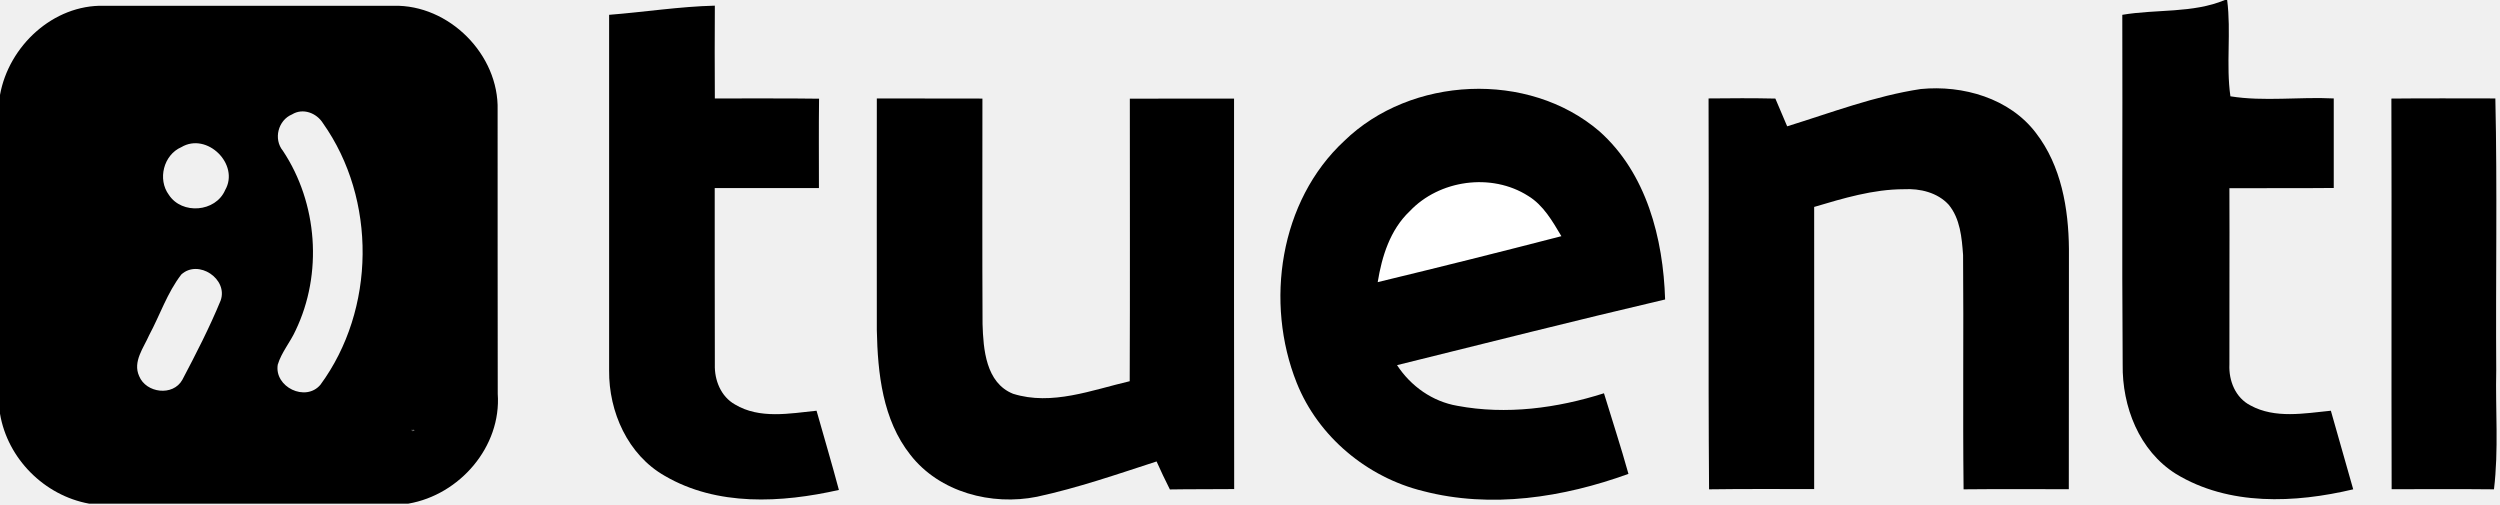
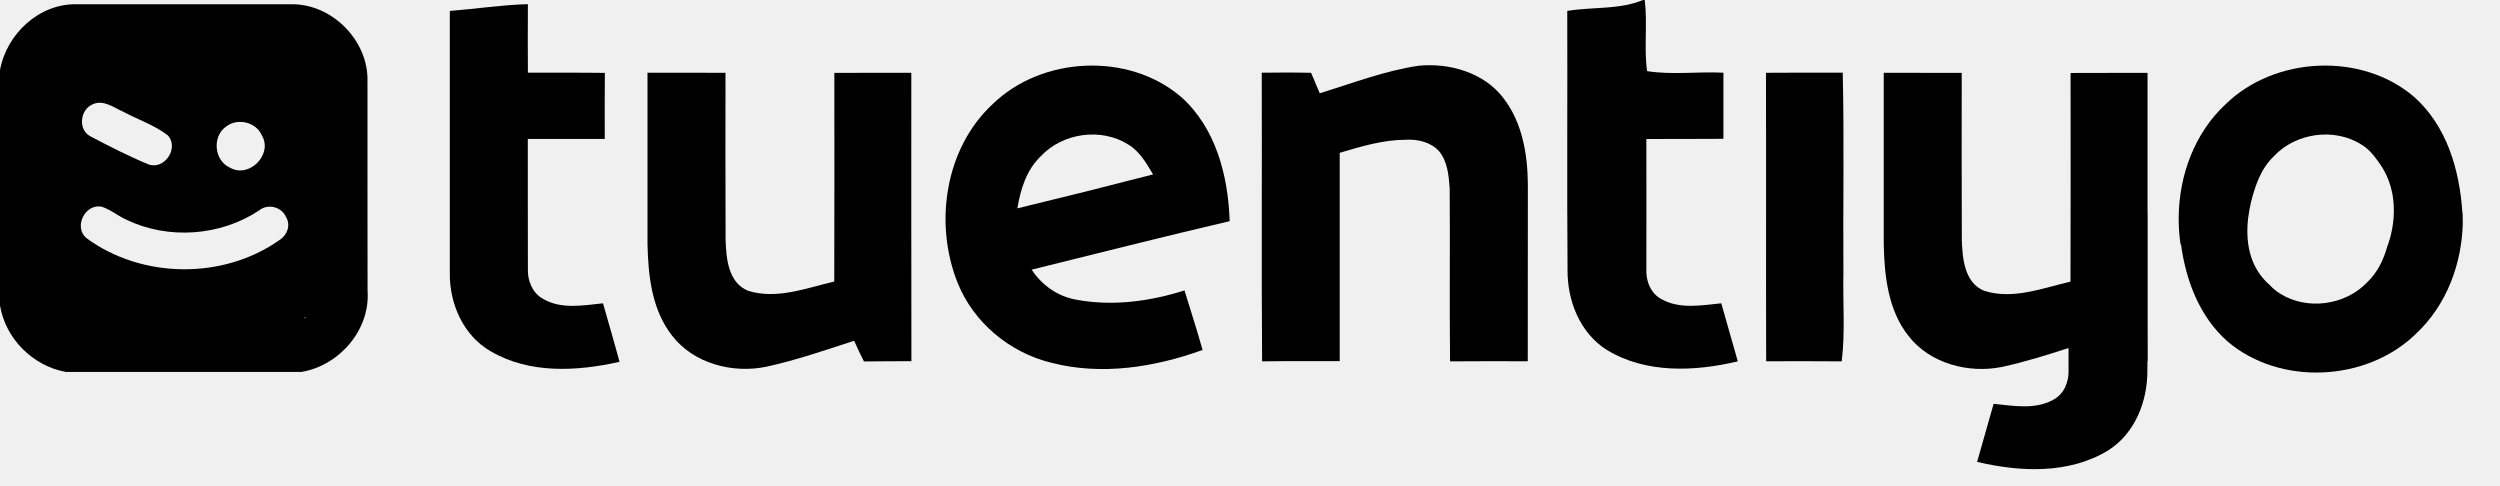
- <svg xmlns="http://www.w3.org/2000/svg" version="1.1" id="Capa_1" x="0px" y="0px" viewBox="0 0 1991 402" style="enable-background:new 0 0 1991 402;" xml:space="preserve">
-   <style type="text/css">
- 	.st0{fill:#FFFFFF;}
- </style>
-   <path class="st0" d="M1122.6,168.3c23.6-25.1,65.3-30.9,94.4-12.3c12.2,7.4,19.4,20.1,26.5,32.1c-48.7,12.6-97.4,24.8-146.3,36.6  C1100.5,204.2,1107,183,1122.6,168.3z" />
+ <svg xmlns="http://www.w3.org/2000/svg" version="1.1" id="Capa_1" x="0px" y="0px" viewBox="0 0 2696.1 523.6" style="enable-background:new 0 0 2696.1 523.6;" xml:space="preserve">
  <path d="M1771.9,0h1.8c3.3,25.4-1,51.6,2.6,76.7c26.7,4.3,55,0.3,82.3,1.7c0,23.8,0,47.6,0,71.3c-27.7,0.3-55.4,0-83.1,0.2  c0.2,46.8-0.1,93.6,0,140.4c-0.6,12.9,4.8,26.5,16.8,32.6c19.6,10.7,42.9,6.3,64,4.2c5.9,20.9,11.9,41.8,17.8,62.6  c-46.4,11-99,13.4-141.2-12.3c-29.3-18.4-42.9-53.6-42.4-87.2c-0.7-92.8,0-185.6-0.3-278.4C1717.3,7.2,1746.3,10.7,1771.9,0z" />
  <path d="M485.1,11.8c28.1-2.2,56-6.6,84.2-7.3c-0.2,24.6-0.1,49.2,0,73.9c27.7,0.1,55.4-0.2,83,0.2c-0.3,23.7-0.1,47.5-0.1,71.2  c-27.7,0-55.3,0-83,0c0.1,46.8-0.1,93.7,0.1,140.5c-0.4,12.4,4.8,25.5,16,31.8c19.6,11.8,43.6,7.2,65,5c5.9,21,12.2,42,17.8,63.1  c-45.7,10.3-97,13.2-138.8-11.3c-29.3-16.7-44.5-50.9-44.2-83.8C485.1,200.7,485.1,106.3,485.1,11.8z" />
  <path d="M1423.3,100.6c35.2-10.9,69.9-24.2,106.4-29.7c33.5-3.3,70.8,7.3,91.8,35.1c20.1,26.1,25.9,60.1,26.2,92.3  c-0.1,63.8,0,127.6-0.1,191.3c-27.9,0-55.9-0.2-83.8,0.1c-0.7-62.2,0.1-124.4-0.4-186.6c-1-13.8-2.3-29-11.5-40.1  c-8.9-9.7-22.8-13-35.6-12.3c-24.5,0-48.2,7.2-71.5,14.1c0,74.9,0.1,149.8,0,224.7c-27.9,0-55.8-0.2-83.7,0.2  c-0.8-103.8,0-207.5-0.4-311.3c17.7-0.2,35.5-0.3,53.2,0.1C1417,85.9,1420.2,93.3,1423.3,100.6z" />
-   <path d="M1070.5,112.3c53.1-51.7,146.7-56.2,203.2-7.8c37.6,33.4,50.9,85.4,52.4,134c-71.3,16.7-142.4,34.7-213.5,52.3  c11,16.8,28.2,29,48.1,32.4c38.9,7.3,79.3,1.9,116.7-10c6.5,21.4,13.5,42.6,19.5,64.2c-51.9,18.8-109.4,27.8-163.5,13.7  c-44.5-10.9-83.6-43.3-100.7-86.2C1007.2,241,1019,160.1,1070.5,112.3 M1122.6,168.3c-15.5,14.7-22.1,35.9-25.4,56.4  c48.9-11.8,97.6-24,146.3-36.6c-7.1-11.9-14.3-24.7-26.5-32.1C1187.8,137.4,1146.2,143.2,1122.6,168.3z" />
+   <path d="M1160.7,323.2c-19.9-3.4-37.1-15.6-48.1-32.4c71.1-17.6,142.2-35.6,213.5-52.3c-1.5-48.6-14.8-100.6-52.4-134  c-56.5-48.4-150.1-43.9-203.2,7.8c-51.5,47.8-63.3,128.7-37.8,192.6c17.1,42.9,56.2,75.3,100.7,86.2c54.1,14.1,111.6,5.1,163.5-13.7  c-6-21.6-13-42.8-19.5-64.2C1240,325.1,1199.6,330.5,1160.7,323.2z M1122.6,168.3c23.6-25.1,65.2-30.9,94.4-12.3  c12.2,7.4,19.4,20.2,26.5,32.1c-48.7,12.6-97.4,24.8-146.3,36.6C1100.5,204.2,1107.1,183,1122.6,168.3z" />
  <path d="M698.3,263c0-61.5-0.1-123.1,0-184.6c28,0.1,56,0,84.1,0.1c0,59.8-0.2,119.6,0.1,179.5c0.6,20.1,2.6,46.9,24.3,55.6  c30.9,9.7,62.8-3,92.9-10c0.3-75,0.1-150,0.1-225c27.7-0.2,55.3,0,83-0.1c0,103.7-0.1,207.4,0.1,311c-17.1,0.2-34.2,0-51.2,0.3  c-3.7-7.4-7.3-14.8-10.6-22.3c-31.4,10.2-62.8,21.1-95.2,28.1c-36.1,7.3-77.7-3.5-100.9-33.4C702.9,334.3,699,297.3,698.3,263z" />
+   <path d="M2315.9,389.5c0.1,0,0.2,0,0.3,0c0-16.1,0-32.2-0.1-48.3c0.1-37.1,0-74.2,0-111.2c0,0,0,0.1-0.1,0.1c0-50.5,0-101,0-151.5  c-27.7,0.1-55.3-0.1-83,0.1c0,75,0.2,150-0.1,225c-30.1,7-62,19.7-92.9,10c-21.7-8.7-23.7-35.5-24.3-55.6  c-0.3-59.9-0.1-119.7-0.1-179.5c-28.1-0.1-56.1,0-84.1-0.1c-0.1,61.5,0,123.1,0,184.6c0.7,34.3,4.6,71.3,26.7,99.2  c23.2,29.9,64.8,40.7,100.9,33.4c24.3-5.3,48.1-12.7,71.7-20.4c0,7.8,0,15.6,0,23.4c0.6,12.9-4.8,26.5-16.8,32.6  c-19.6,10.7-42.9,6.3-64,4.2c-5.9,20.9-11.9,41.8-17.8,62.6c46.4,11,99,13.4,141.2-12.3c29.3-18.4,42.9-53.6,42.4-87.2  C2315.8,395.5,2315.9,392.5,2315.9,389.5z" />
  <path d="M1904.5,78.5c27.6-0.3,55.2-0.1,82.8-0.1c1.6,72.1,0.2,144.2,0.7,216.4c-0.7,31.6,2,63.4-1.8,94.9  c-27.1-0.3-54.3-0.1-81.5-0.1C1904.4,285.9,1904.8,182.2,1904.5,78.5z" />
  <g>
    <path d="M329.6,342.4c-0.2,0-0.2,0.1-0.2,0.3c0,0.2,0.1,0.3,0.2,0.3c0.2,0,0.2-0.1,0.2-0.3C329.8,342.5,329.7,342.4,329.6,342.4z" />
-     <path d="M396.4,313.6c-0.2-75.3,0-150.6-0.1-225.9c1.2-44.2-38.7-84.2-82.9-83.1c-76.9,0-153.8,0-230.6,0C42.4,3.6,7,36.6,0,75.6   v253.9c6,35.8,35.3,65.1,70.9,71.6h254.3C366.1,394.1,399.4,355.7,396.4,313.6z M175.7,239.4c-8.9,21.6-19.6,42.4-30.5,63.1   c-7.4,13.3-28.9,10.6-34.4-3c-5.2-11.5,3.6-22.5,8-32.6c8.6-16,14.4-33.8,25.6-48.3C158,206.2,181.9,222.2,175.7,239.4z    M179.3,151.4c-7.6,17.6-34.4,19.7-44.8,3.8c-9.2-12.4-4.2-31.9,9.9-38C164.8,105,191.1,130.9,179.3,151.4z M255.2,306.4   c-11.8,14-36.9,1.8-34-16c3-9.9,10-17.9,14.2-27.2c21.7-45.2,17.6-101.4-10.1-143.1c-7.7-9.4-3.8-24.4,7.3-29   c8.6-5.3,19.5-1.2,24.6,7C300.1,158.7,299.2,246.5,255.2,306.4z M328.2,343.1H328v-0.8h0.1V343.1z M328.2,342.2H328V342h0.1V342.2z    M328.7,343.4h-0.2l0.1-0.3l-0.3-0.8h0.2l0.2,0.6l0.2-0.6h0.1L328.7,343.4z M329.8,343c-0.1,0.1-0.2,0.1-0.3,0.1   c-0.1,0-0.2,0-0.3-0.1c-0.1-0.1-0.1-0.2-0.1-0.3c0-0.1,0-0.2,0.1-0.3c0.1-0.1,0.2-0.1,0.3-0.1c0.1,0,0.2,0,0.3,0.1   c0.1,0.1,0.1,0.2,0.1,0.3C329.9,342.8,329.9,342.9,329.8,343z" />
+     <path d="M396.4,313.6c-0.2-75.3,0-150.6-0.1-225.9c1.2-44.2-38.7-84.2-82.9-83.1c-76.9,0-153.8,0-230.6,0C42.4,3.6,7,36.6,0,75.6   v253.9c6,35.8,35.3,65.1,70.9,71.6h254.3C366.1,394.1,399.4,355.7,396.4,313.6z M160.2,177.3c-21.6-8.9-42.4-19.6-63.1-30.5   c-13.3-7.4-10.6-28.9,3-34.4c11.5-5.2,22.5,3.6,32.6,8c16,8.6,33.8,14.4,48.3,25.6C193.4,159.6,177.4,183.5,160.2,177.3z    M248.2,180.9c-17.6-7.6-19.7-34.4-3.8-44.8c12.4-9.2,31.9-4.2,38,9.9C294.6,166.4,268.7,192.7,248.2,180.9z M93.2,256.8   c-14-11.8-1.8-36.9,16-34c9.9,3,17.9,10,27.2,14.2c45.2,21.7,101.4,17.6,143.1-10.1c9.4-7.7,24.4-3.8,29,7.3   c5.3,8.6,1.2,19.5-7,24.6C240.9,301.7,153.1,300.8,93.2,256.8z M328.2,343.1H328v-0.8h0.1v0.8H328.2z M328.2,342.2H328V342h0.1v0.2   H328.2z M328.7,343.4h-0.2l0.1-0.3l-0.3-0.8h0.2l0.2,0.6l0.2-0.6h0.1L328.7,343.4z M329.8,343c-0.1,0.1-0.2,0.1-0.3,0.1   c-0.1,0-0.2,0-0.3-0.1c-0.1-0.1-0.1-0.2-0.1-0.3c0-0.1,0-0.2,0.1-0.3c0.1-0.1,0.2-0.1,0.3-0.1c0.1,0,0.2,0,0.3,0.1   c0.1,0.1,0.1,0.2,0.1,0.3S329.9,342.9,329.8,343z" />
+   </g>
+   <g>
+     <path d="M2655.9,238c0-2.9,0-5.7-0.1-8.6c-0.1-0.1-0.2-0.2-0.3-0.2c-2.9-45.8-16.8-93.4-52-124.7c-56.5-48.4-150.1-43.9-203.2,7.8   c-33.5,31.1-50.2,76.3-50.7,121.7c0,0,0,0,0,0c0,0.2,0,0.5,0,0.7c-0.1,9.7,0.6,19.4,2,28.9c0.2,0,0.3,0.1,0.5,0.1   c5.4,39.2,19.9,77.6,49.9,104.3c56.5,48.4,150.1,43.9,203.2-7.8c33.5-31.1,50.2-76.3,50.8-121.7c0,0,0,0,0,0   C2656,238.3,2656,238.2,2655.9,238z M2553.1,304.2c-23.6,25.1-65.2,30.9-94.4,12.3c-4-2.4-7.5-5.5-10.6-8.8v0   c-46.9-40.2-11.9-115.8-11.9-115.8l0,0c3.9-8.8,9.1-16.8,16.2-23.6c23.6-25.1,65.2-30.9,94.4-12.3c7,4.2,12.3,10.3,17,16.9   c32.4,41.8,10.8,92.7,10.8,92.7C2570.6,280,2564.1,293.7,2553.1,304.2z" />
  </g>
</svg>
